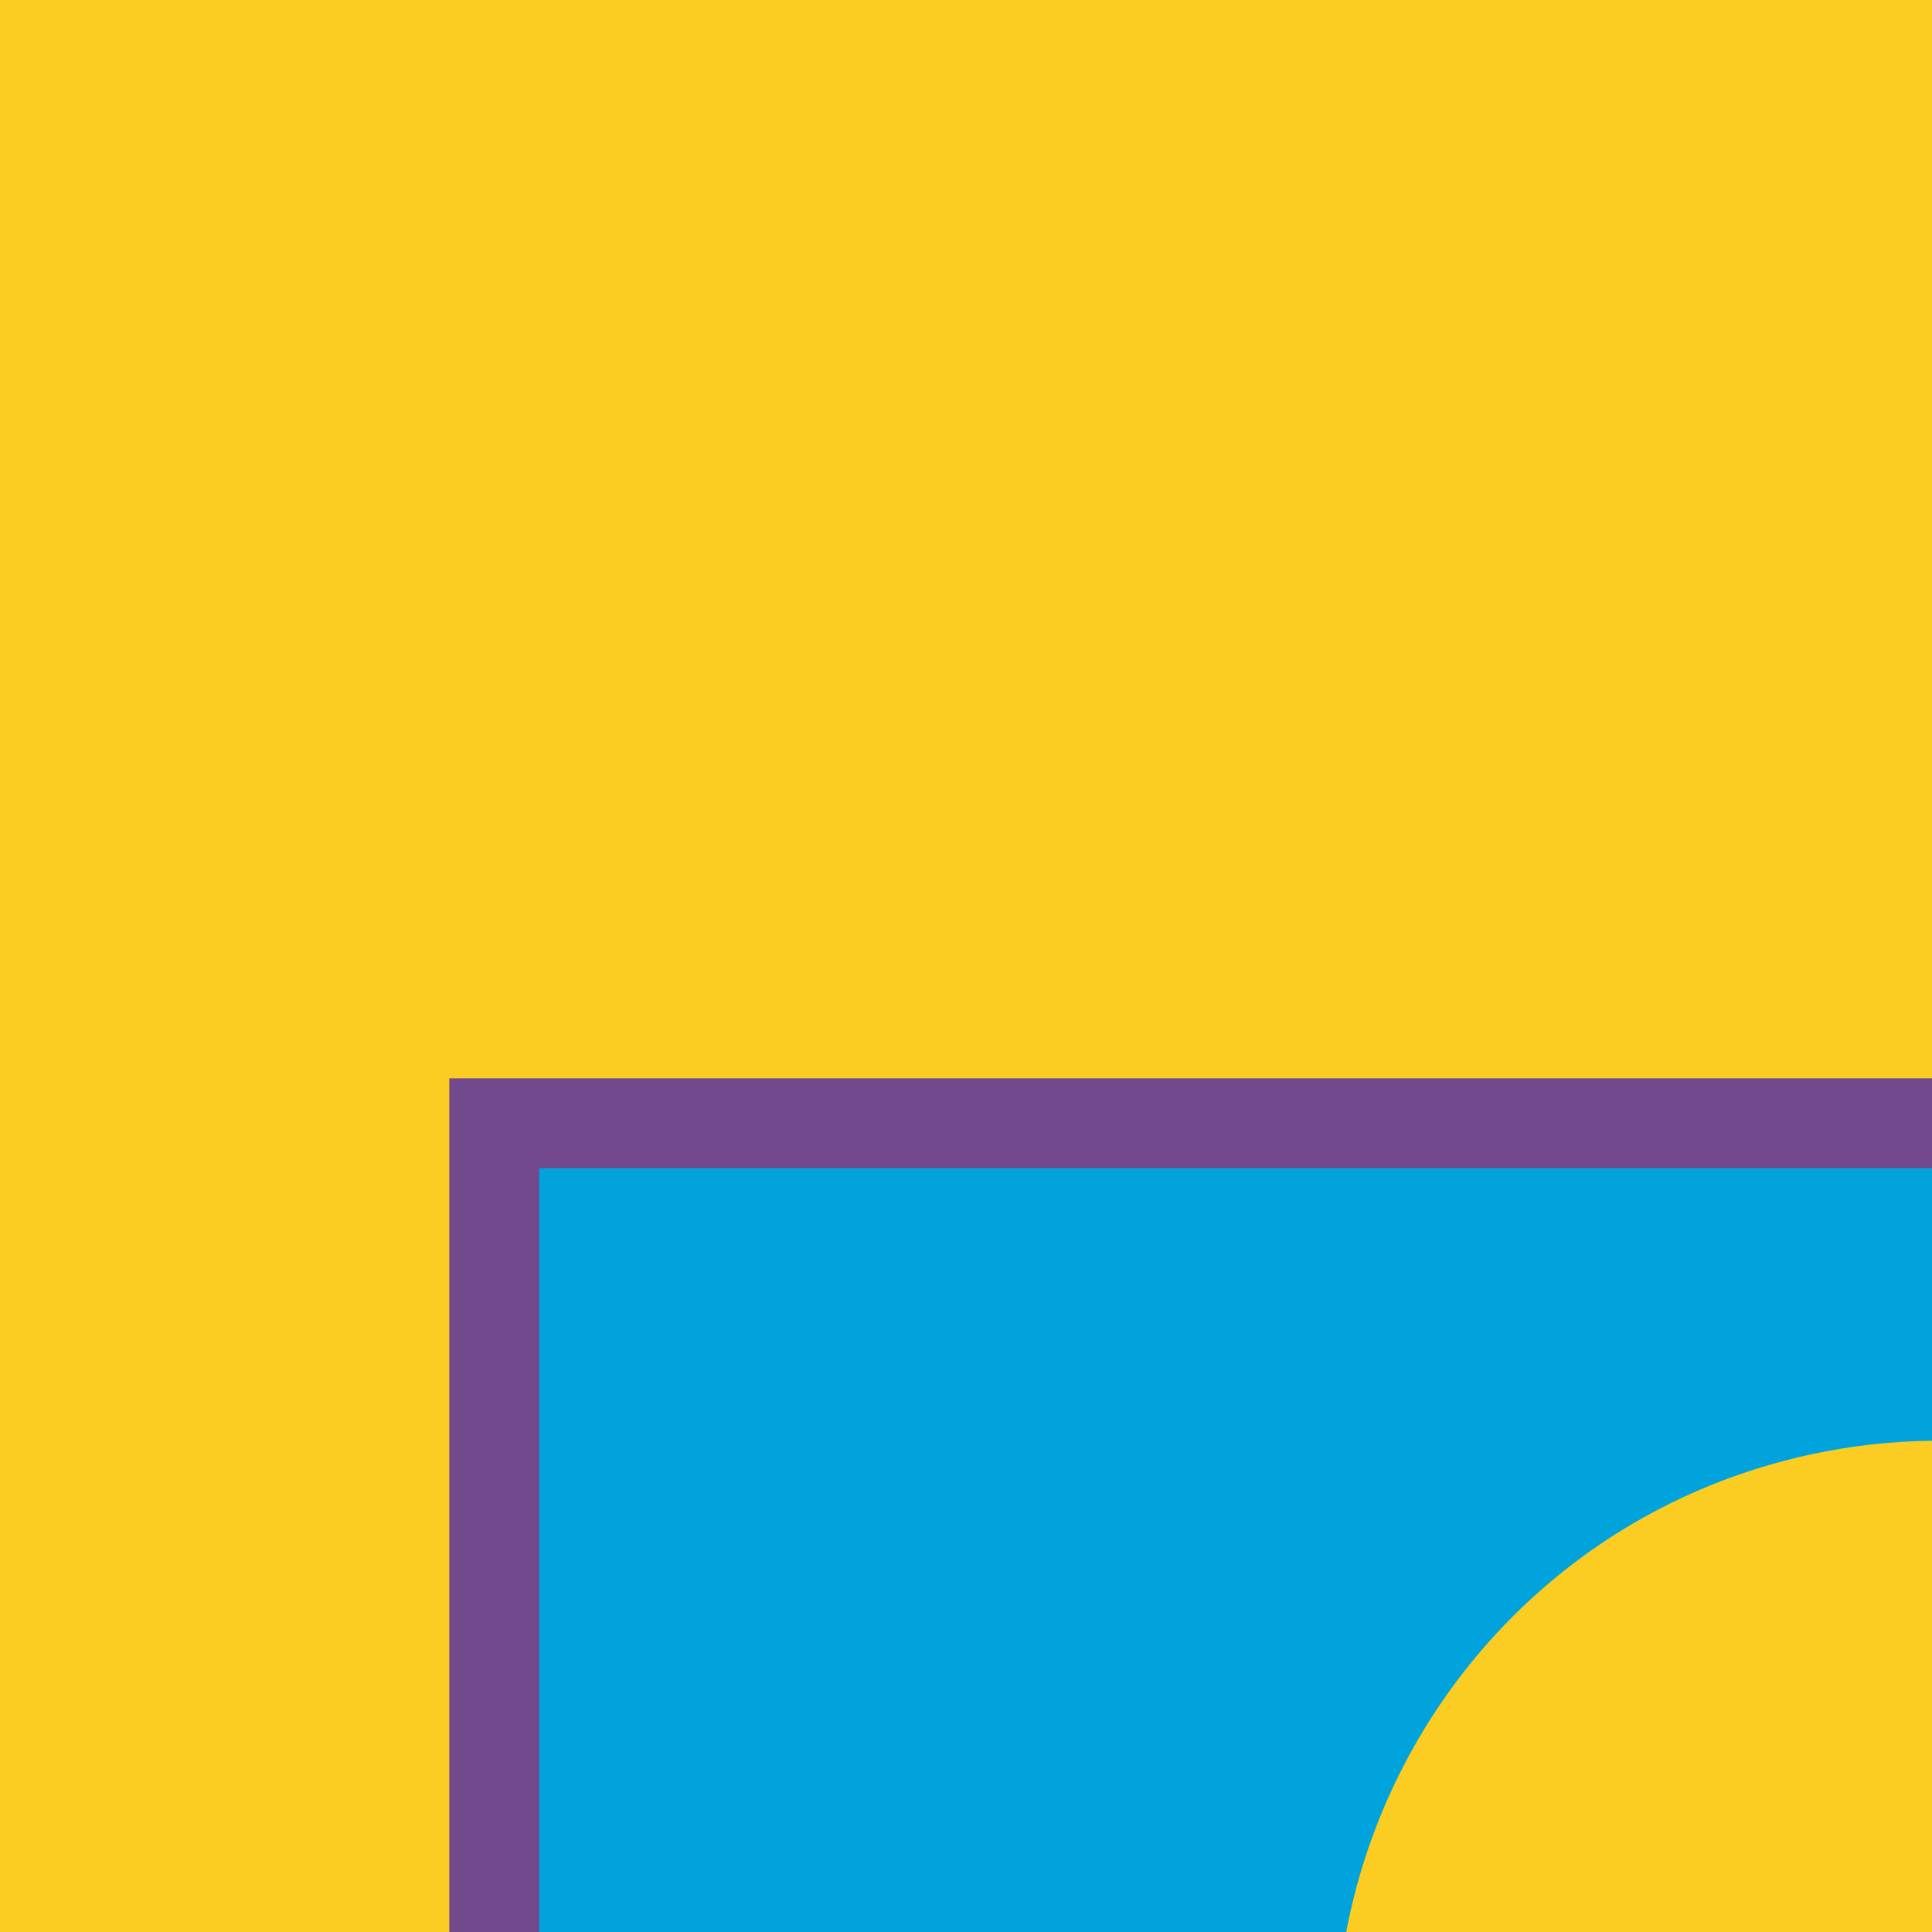
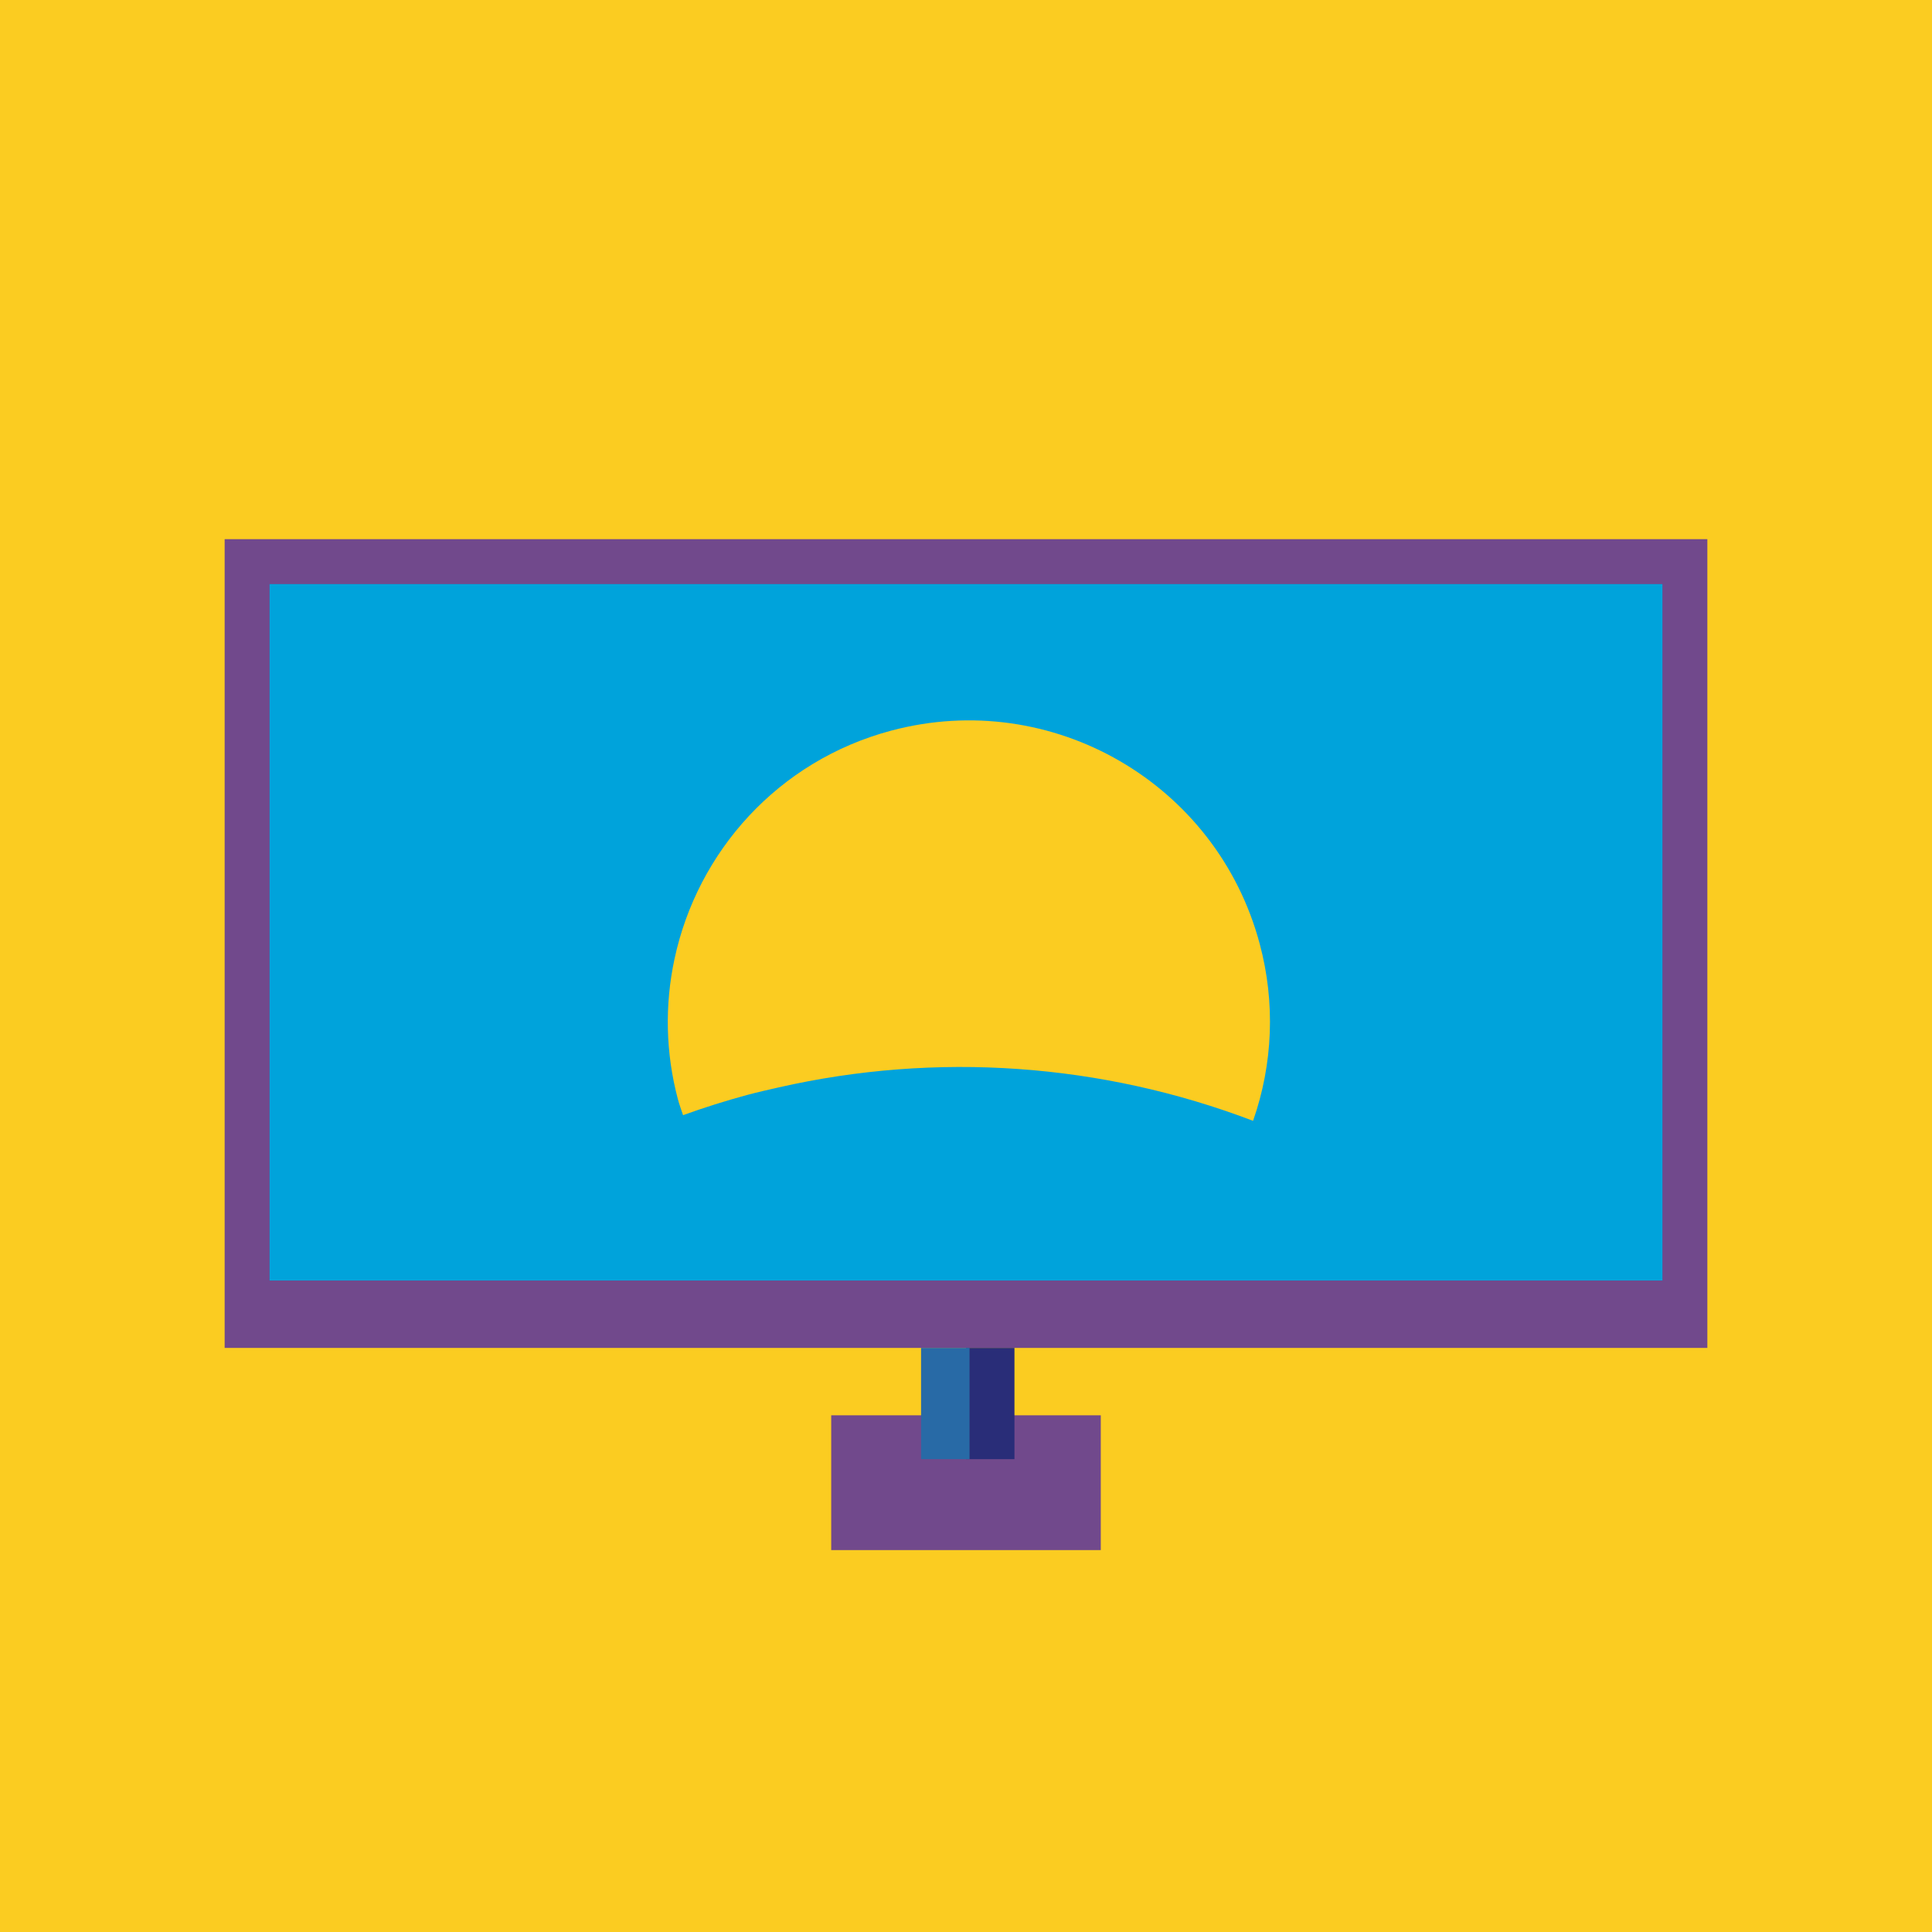
- <svg xmlns="http://www.w3.org/2000/svg" width="43" height="43" viewBox="0 0 43 43">
+ <svg xmlns="http://www.w3.org/2000/svg" width="86" height="86" viewBox="0 0 86 86">
  <g fill="none" fill-rule="evenodd">
    <path fill="#FBCC21" d="M0 86h86V0H0z" />
    <path fill="#71498C" d="M37 69h12v-6H37zm-27-9h66V24H10z" />
    <path fill="#00A3DB" d="M12 57h62V26H12z" />
    <path d="M34.658 48.405a36.54 36.54 0 0 1 21.12 1.487 13.33 13.33 0 0 0 .297-7.875c-1.908-7.152-9.253-11.403-16.405-9.494-5.038 1.343-8.623 5.387-9.644 10.158a13.335 13.335 0 0 0 .149 6.247c.065.244.152.475.23.712a37.08 37.08 0 0 1 2.869-.904c.461-.122.923-.227 1.384-.331" fill="#FBCC21" />
    <path fill="#292D78" d="M43 60v4.952h2.157V60" />
    <path fill="#286AA6" d="M41 60v4.952h2.157V60" />
  </g>
</svg>
